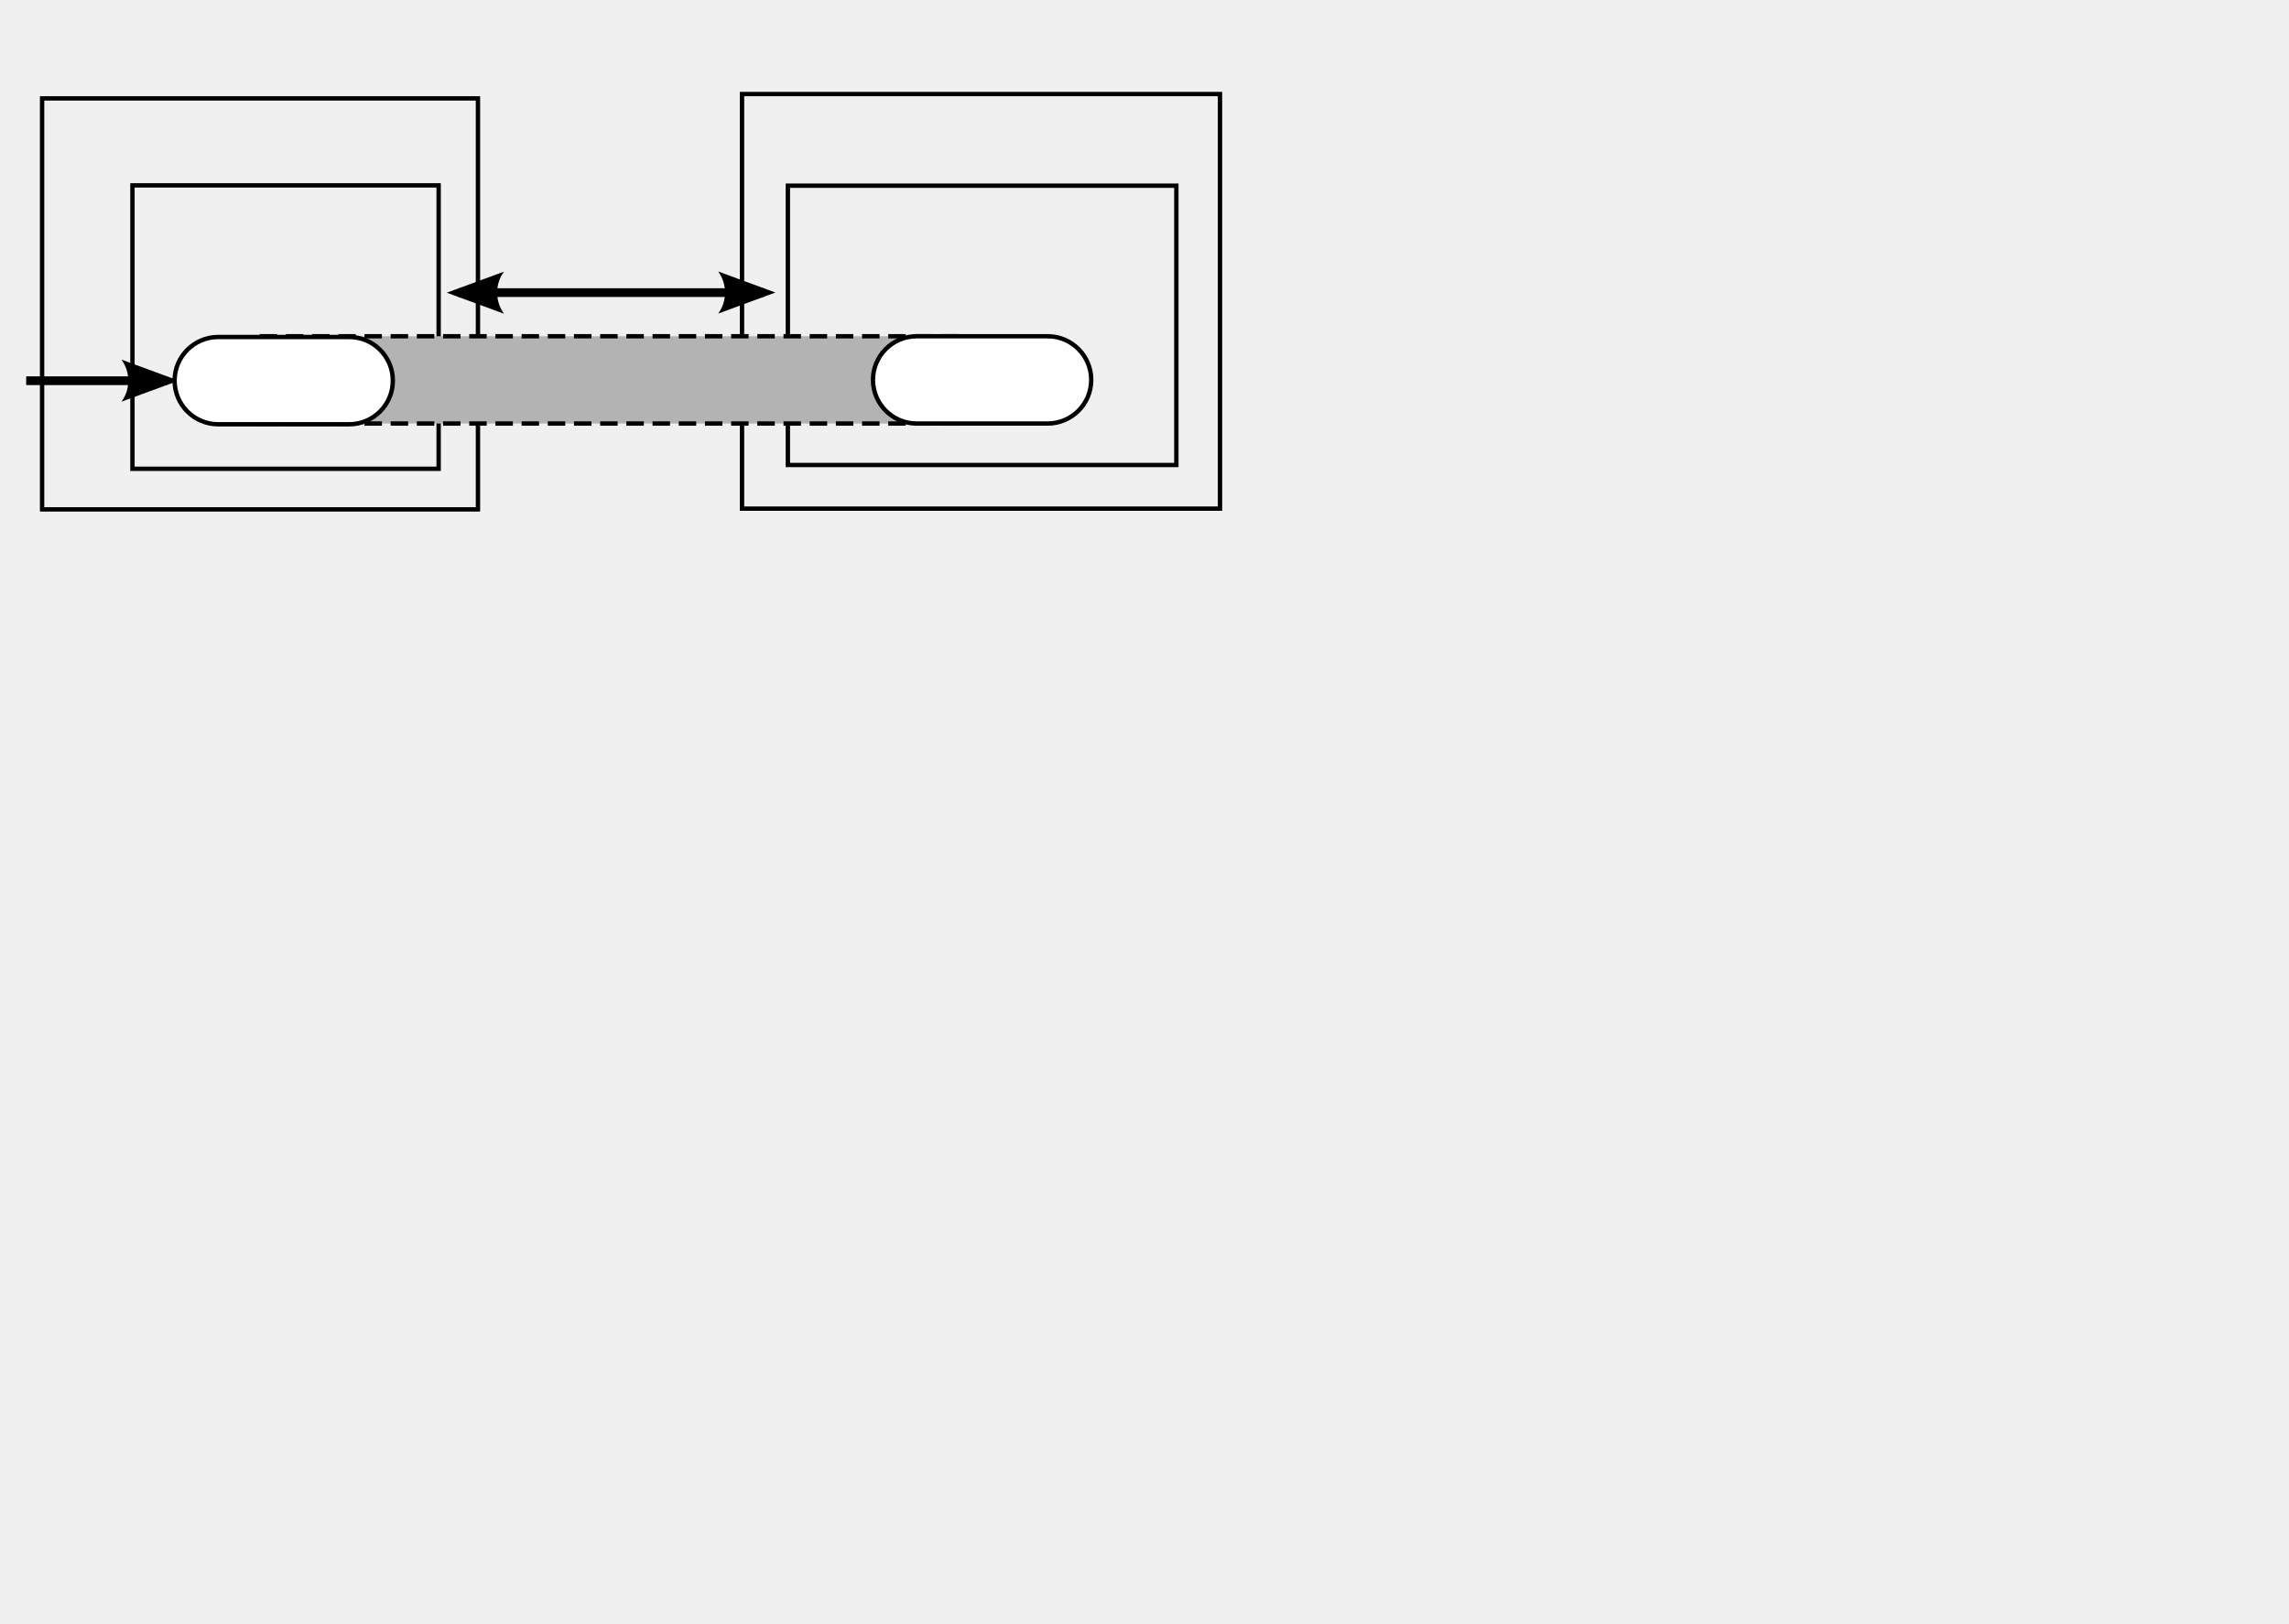
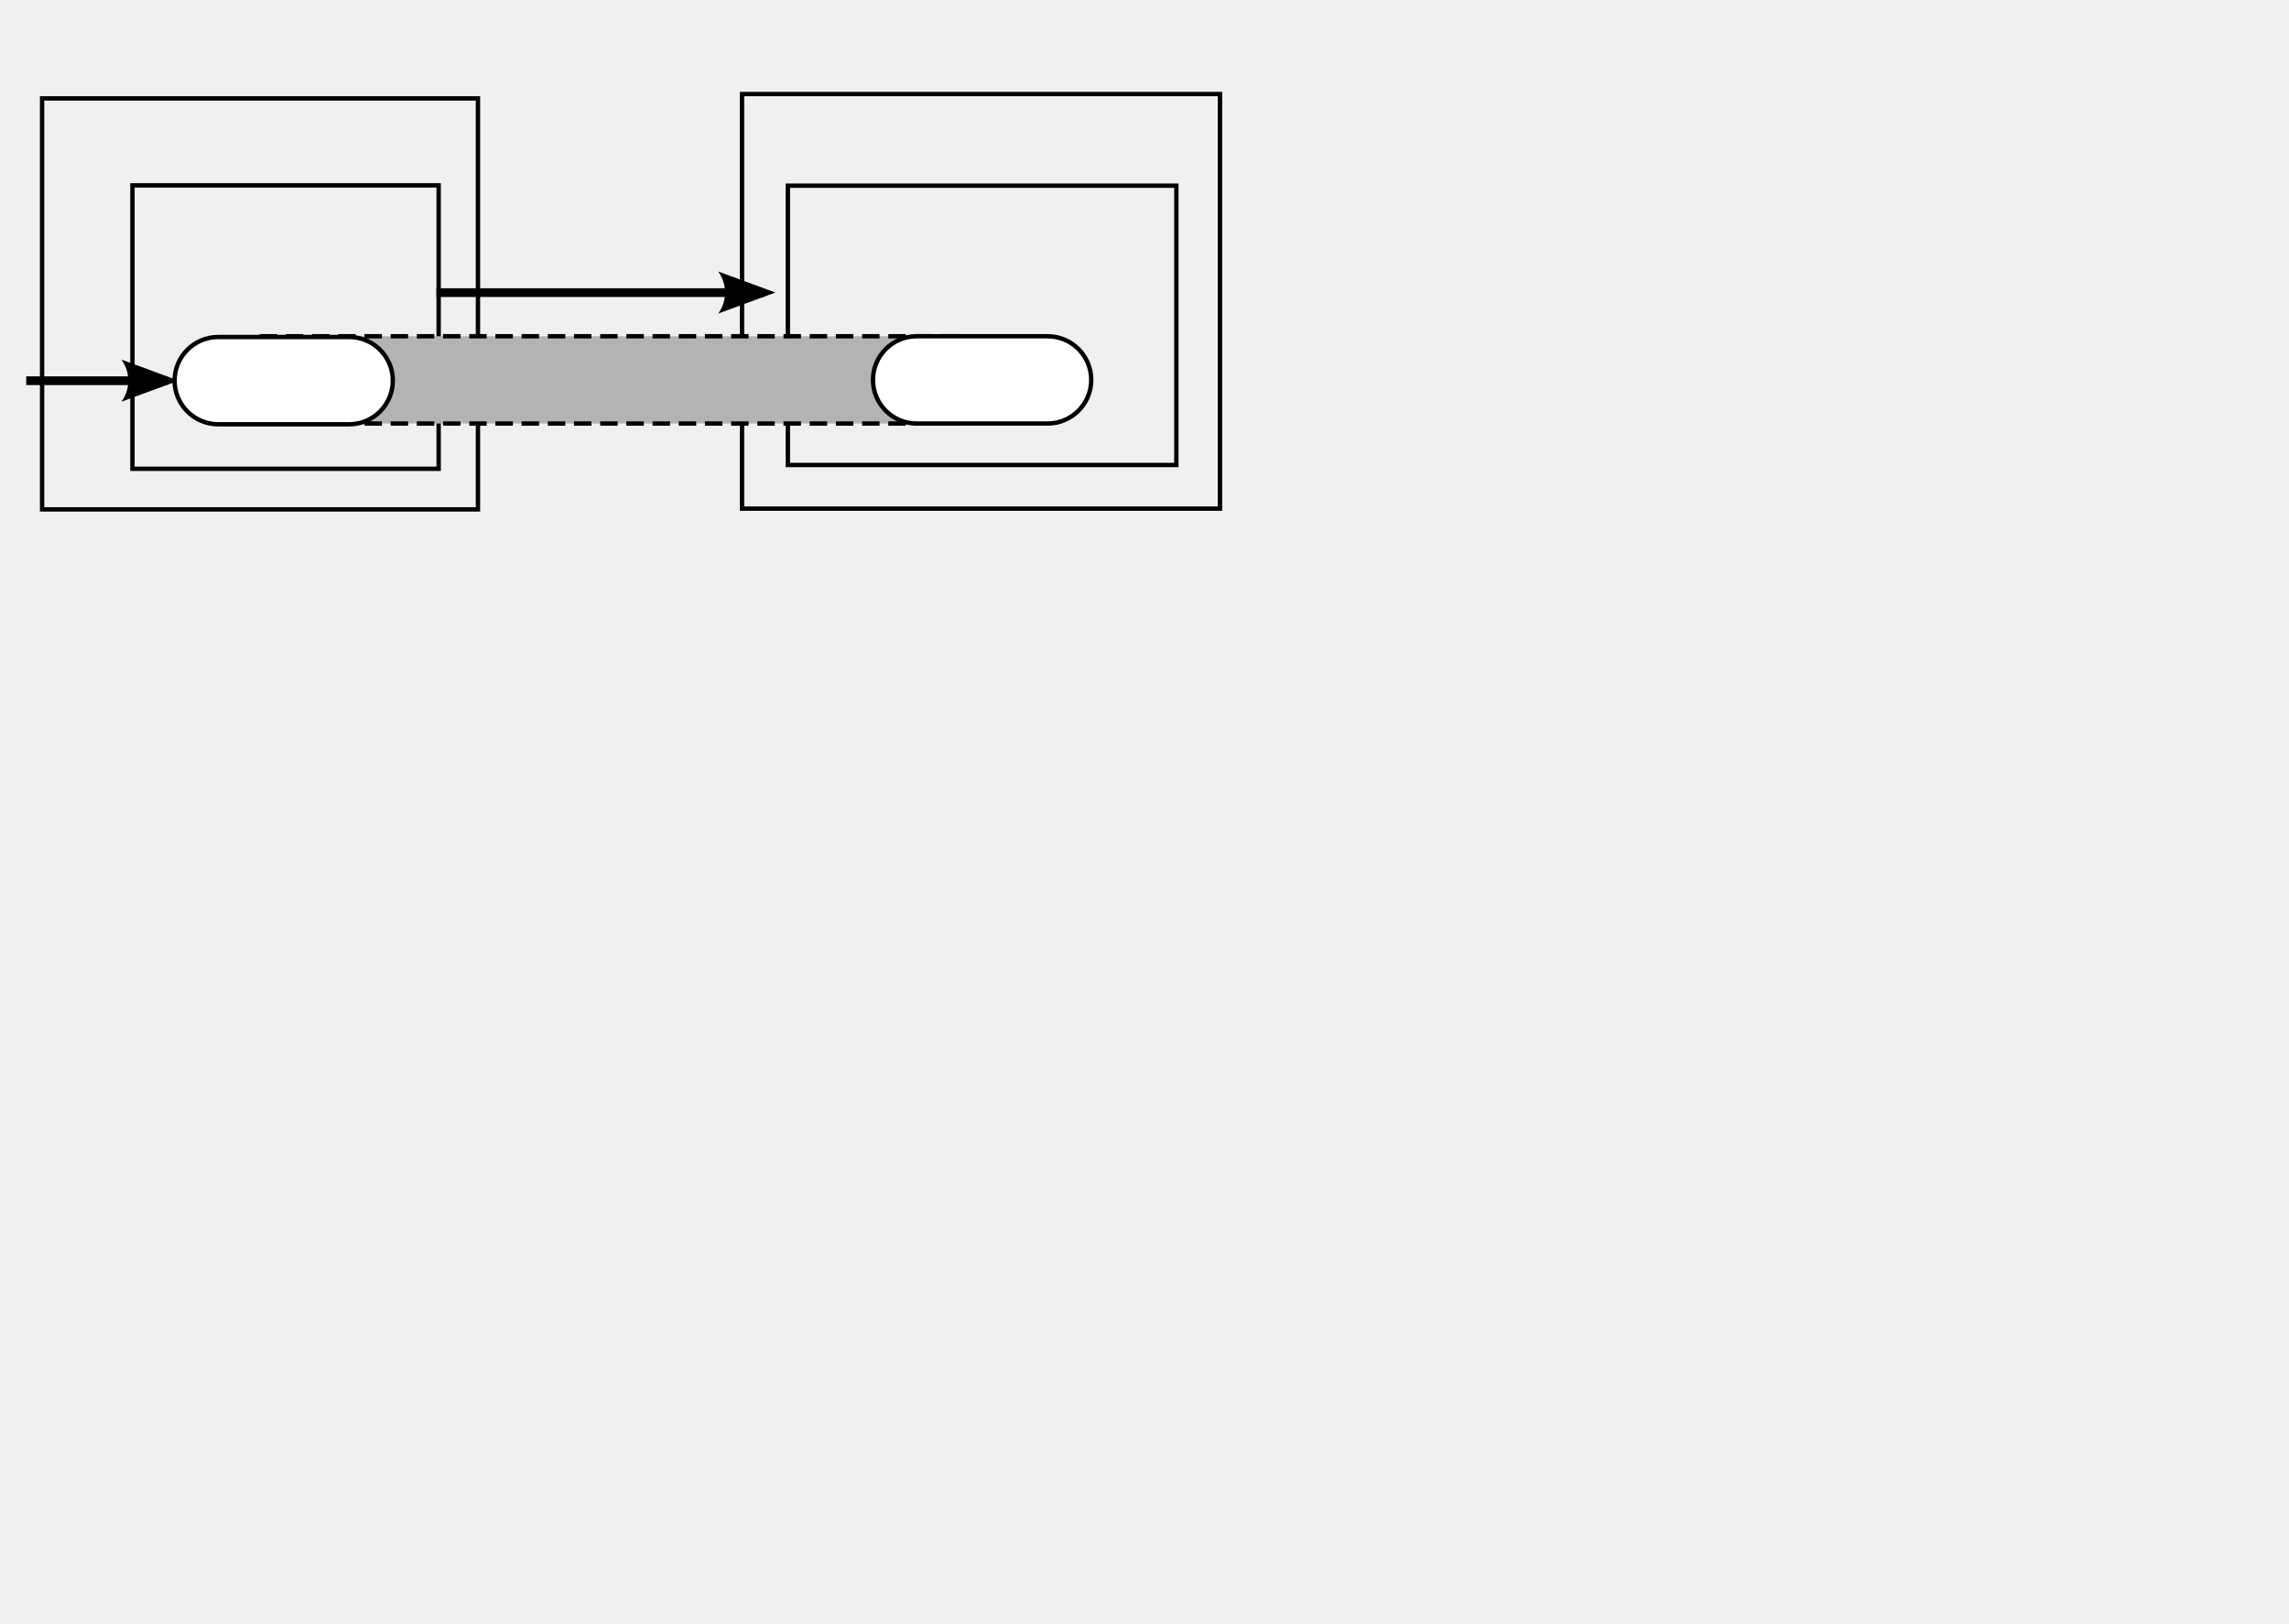
<svg xmlns="http://www.w3.org/2000/svg" width="524.409" height="372.047" id="svg2" version="1.1">
  <defs id="defs4">
    <marker orient="auto" refY="0.0" refX="0.0" id="Arrow2Mstart" style="overflow:visible">
      <path id="path3935" style="fill-rule:evenodd;stroke-width:0.625;stroke-linejoin:round" d="M 8.719,4.034 L -2.207,0.016 L 8.719,-4.002 C 6.973,-1.63 6.983,1.616 8.719,4.034 z " transform="scale(0.6) translate(0,0)" />
    </marker>
    <marker orient="auto" refY="0.0" refX="0.0" id="Arrow1Mstart" style="overflow:visible">
      <path id="path3917" d="M 0.0,0.0 L 5.0,-5.0 L -12.5,0.0 L 5.0,5.0 L 0.0,0.0 z " style="fill-rule:evenodd;stroke:#000000;stroke-width:1.0pt" transform="scale(0.4) translate(10,0)" />
    </marker>
    <marker orient="auto" refY="0.0" refX="0.0" id="Arrow2Mend" style="overflow:visible;">
      <path id="path3868" style="fill-rule:evenodd;stroke-width:0.625;stroke-linejoin:round;" d="M 8.719,4.034 L -2.207,0.016 L 8.719,-4.002 C 6.973,-1.63 6.983,1.616 8.719,4.034 z " transform="scale(0.6) rotate(180) translate(0,0)" />
    </marker>
  </defs>
  <g id="layer1" transform="translate(0,-680.3149)">
    <rect style="fill:none;stroke:#000000;stroke-width:1;stroke-linecap:square;stroke-miterlimit:4;stroke-opacity:1;stroke-dasharray:none;stroke-dashoffset:0" id="rect2987" width="70.147" height="64.943" x="30.346" y="722.789" ry="0" />
    <rect style="fill:none;stroke:#000000;stroke-width:1;stroke-linecap:square;stroke-miterlimit:4;stroke-opacity:1;stroke-dasharray:none;stroke-dashoffset:0" id="rect3757" width="99.854" height="94.172" x="9.646" y="702.862" />
    <rect style="fill:none;stroke:#000000;stroke-width:1;stroke-linecap:square;stroke-miterlimit:4;stroke-opacity:1;stroke-dasharray:none;stroke-dashoffset:0" id="rect3763" width="109.5" height="95" x="170" y="701.862" />
    <rect style="fill:none;stroke:#000000;stroke-width:1;stroke-linecap:square;stroke-miterlimit:4;stroke-opacity:1;stroke-dasharray:none;stroke-dashoffset:0" id="rect2987-9" width="89" height="64" x="180.5" y="722.862" ry="0" />
    <rect style="fill:#b3b3b3;stroke:#000000;stroke-width:1;stroke-linecap:square;stroke-miterlimit:4;stroke-opacity:1;stroke-dasharray:3, 3;stroke-dashoffset:0" id="rect3807" width="159.5" height="20" x="60" y="757.362" />
    <flowRoot xml:space="preserve" id="flowRoot3765" style="font-size:12px;font-style:normal;font-variant:normal;font-weight:normal;font-stretch:normal;text-align:start;line-height:125%;letter-spacing:0px;word-spacing:0px;writing-mode:lr-tb;text-anchor:start;fill:#000000;fill-opacity:1;stroke:none;font-family:Times New Roman;-inkscape-font-specification:Times New Roman" transform="translate(-29.88086,633.7595)">
      <flowRegion id="flowRegion3767">
        <rect id="rect3769" width="191" height="34.5" x="252.5" y="51.047" style="font-family:Times New Roman;-inkscape-font-specification:Times New Roman" />
      </flowRegion>
      <flowPara id="flowPara3771">kernel-land</flowPara>
    </flowRoot>
    <flowRoot xml:space="preserve" id="flowRoot3773" style="font-size:12px;font-style:normal;font-variant:normal;font-weight:normal;font-stretch:normal;text-align:start;line-height:125%;letter-spacing:0px;word-spacing:0px;writing-mode:lr-tb;text-anchor:start;fill:#000000;fill-opacity:1;stroke:none;font-family:Times New Roman;-inkscape-font-specification:Times New Roman" transform="translate(24.66699,653.0583)">
      <flowRegion id="flowRegion3775">
        <rect id="rect3777" width="166" height="17.5" x="-10.5" y="50.547" style="font-family:Times New Roman;-inkscape-font-specification:Times New Roman" />
      </flowRegion>
      <flowPara id="flowPara3779">Application</flowPara>
    </flowRoot>
    <flowRoot xml:space="preserve" id="flowRoot3797" style="font-size:12px;font-style:normal;font-variant:normal;font-weight:normal;font-stretch:normal;text-align:start;line-height:125%;letter-spacing:0px;word-spacing:0px;writing-mode:lr-tb;text-anchor:start;fill:#000000;fill-opacity:1;stroke:none;font-family:Times New Roman;-inkscape-font-specification:Times New Roman" transform="translate(-28.67578,627.0466)">
      <flowRegion id="flowRegion3799">
        <rect id="rect3801" width="127" height="41" x="72" y="96.547" style="font-family:Times New Roman;-inkscape-font-specification:Times New Roman" />
      </flowRegion>
      <flowPara id="flowPara3803">hw plugin</flowPara>
    </flowRoot>
    <flowRoot xml:space="preserve" id="flowRoot3827" style="font-size:12px;font-style:normal;font-variant:normal;font-weight:normal;font-stretch:normal;text-align:start;line-height:125%;letter-spacing:0px;word-spacing:0px;writing-mode:lr-tb;text-anchor:start;fill:#000000;fill-opacity:1;stroke:none;font-family:Times New Roman;-inkscape-font-specification:Times New Roman" transform="translate(-56.71289,606.6481)">
      <flowRegion id="flowRegion3829">
        <rect id="rect3831" width="137.5" height="42" x="275" y="95.547" style="font-family:Times New Roman;-inkscape-font-specification:Times New Roman" />
      </flowRegion>
      <flowPara id="flowPara3833">ALSA Core</flowPara>
    </flowRoot>
    <path style="fill:none;stroke:#000000;stroke-width:2;stroke-linecap:butt;stroke-linejoin:miter;stroke-miterlimit:4;stroke-opacity:1;stroke-dasharray:none;marker-end:url(#Arrow2Mend)" d="m 6,767.553 32.29,0" id="path3835" />
    <flowRoot xml:space="preserve" id="flowRoot4465" style="font-size:12px;font-style:normal;font-variant:normal;font-weight:normal;font-stretch:normal;text-align:start;line-height:125%;letter-spacing:0px;word-spacing:0px;writing-mode:lr-tb;text-anchor:start;fill:#000000;fill-opacity:1;stroke:none;font-family:Times New Roman;-inkscape-font-specification:Times New Roman" transform="translate(-84.59961,542.2009)">
      <flowRegion id="flowRegion4467">
        <rect id="rect4469" width="44" height="14.5" x="212" y="216.547" style="font-family:Times New Roman;-inkscape-font-specification:Times New Roman" />
      </flowRegion>
      <flowPara id="flowPara4471">mmap</flowPara>
    </flowRoot>
    <flowRoot xml:space="preserve" id="flowRoot4473" style="font-size:12px;font-style:normal;font-variant:normal;font-weight:normal;font-stretch:normal;text-align:start;line-height:125%;letter-spacing:0px;word-spacing:0px;writing-mode:lr-tb;text-anchor:start;fill:#000000;fill-opacity:1;stroke:none;font-family:Times New Roman;-inkscape-font-specification:Times New Roman" transform="translate(-86.28711,625.9557)">
      <flowRegion id="flowRegion4475">
        <rect id="rect4477" width="112.5" height="26.5" x="269" y="97.547" style="font-family:Times New Roman;-inkscape-font-specification:Times New Roman" />
      </flowRegion>
      <flowPara id="flowPara4479">PCM Component</flowPara>
    </flowRoot>
    <rect style="fill:#ffffff;fill-opacity:1;stroke:#000000;stroke-width:1;stroke-linecap:square;stroke-miterlimit:4;stroke-opacity:1;stroke-dasharray:none;stroke-dashoffset:0" id="rect4820" width="50" height="20" x="40" y="757.534" ry="10" />
    <flowRoot xml:space="preserve" id="flowRoot4822" style="font-size:12px;font-style:normal;font-variant:normal;font-weight:normal;font-stretch:normal;text-align:start;line-height:125%;letter-spacing:0px;word-spacing:0px;writing-mode:lr-tb;text-anchor:start;fill:#000000;fill-opacity:1;stroke:none;font-family:Times New Roman;-inkscape-font-specification:Times New Roman" transform="translate(5.154297,688.2907)">
      <flowRegion id="flowRegion4824">
        <rect id="rect4826" width="49.745" height="20.52" x="45.255" y="71.527" style="font-family:Times New Roman;-inkscape-font-specification:Times New Roman" />
      </flowRegion>
      <flowPara id="flowPara4828">buffer</flowPara>
    </flowRoot>
    <rect style="fill:#ffffff;fill-opacity:1;stroke:#000000;stroke-width:1;stroke-linecap:square;stroke-miterlimit:4;stroke-opacity:1;stroke-dasharray:none;stroke-dashoffset:0" id="rect4820-2" width="50" height="20" x="200" y="757.362" ry="10" />
    <flowRoot xml:space="preserve" id="flowRoot4822-4" style="font-size:12px;font-style:normal;font-variant:normal;font-weight:normal;font-stretch:normal;text-align:start;line-height:125%;letter-spacing:0px;word-spacing:0px;writing-mode:lr-tb;text-anchor:start;fill:#000000;fill-opacity:1;stroke:none;font-family:Times New Roman;-inkscape-font-specification:Times New Roman" transform="translate(165.1543,688.2907)">
      <flowRegion id="flowRegion4824-7">
        <rect id="rect4826-3" width="49.745" height="20.52" x="45.255" y="71.527" style="font-family:Times New Roman;-inkscape-font-specification:Times New Roman" />
      </flowRegion>
      <flowPara id="flowPara4828-8">buffer</flowPara>
    </flowRoot>
    <flowRoot xml:space="preserve" id="flowRoot4860" style="font-size:12px;font-style:normal;font-variant:normal;font-weight:normal;font-stretch:normal;text-align:start;line-height:125%;letter-spacing:0px;word-spacing:0px;writing-mode:lr-tb;text-anchor:start;fill:#000000;fill-opacity:1;stroke:none;font-family:Times New Roman;-inkscape-font-specification:Times New Roman" transform="translate(16.03223,574.8132)">
      <flowRegion id="flowRegion4862">
        <rect id="rect4864" width="83.439" height="80.964" x="84.499" y="124.913" style="font-family:Times New Roman;-inkscape-font-specification:Times New Roman" />
      </flowRegion>
      <flowPara id="flowPara4866" style="text-align:center;text-anchor:middle;font-family:Times New Roman;-inkscape-font-specification:Times New Roman">PCM</flowPara>
      <flowPara id="flowPara4868" style="text-align:center;text-anchor:middle;font-family:Times New Roman;-inkscape-font-specification:Times New Roman">Character</flowPara>
      <flowPara id="flowPara4870" style="text-align:center;text-anchor:middle;font-family:Times New Roman;-inkscape-font-specification:Times New Roman">Device</flowPara>
    </flowRoot>
-     <path style="fill:none;stroke:#000000;stroke-width:2;stroke-linecap:butt;stroke-linejoin:miter;stroke-opacity:1;stroke-miterlimit:4;stroke-dasharray:none;marker-start:url(#Arrow2Mstart);marker-end:url(#Arrow2Mend)" d="m 105,67.047 70,0" id="path3131" transform="translate(0,680.3149)" />
+     <path style="fill:none;stroke:#000000;stroke-width:2;stroke-linecap:butt;stroke-linejoin:miter;stroke-miterlimit:4;stroke-opacity:1;stroke-dasharray:none;marker-start:none;marker-end:url(#Arrow2Mend)" d="m 100,67.047 75,0" id="path3131" transform="translate(0,680.3149)" />
  </g>
</svg>
